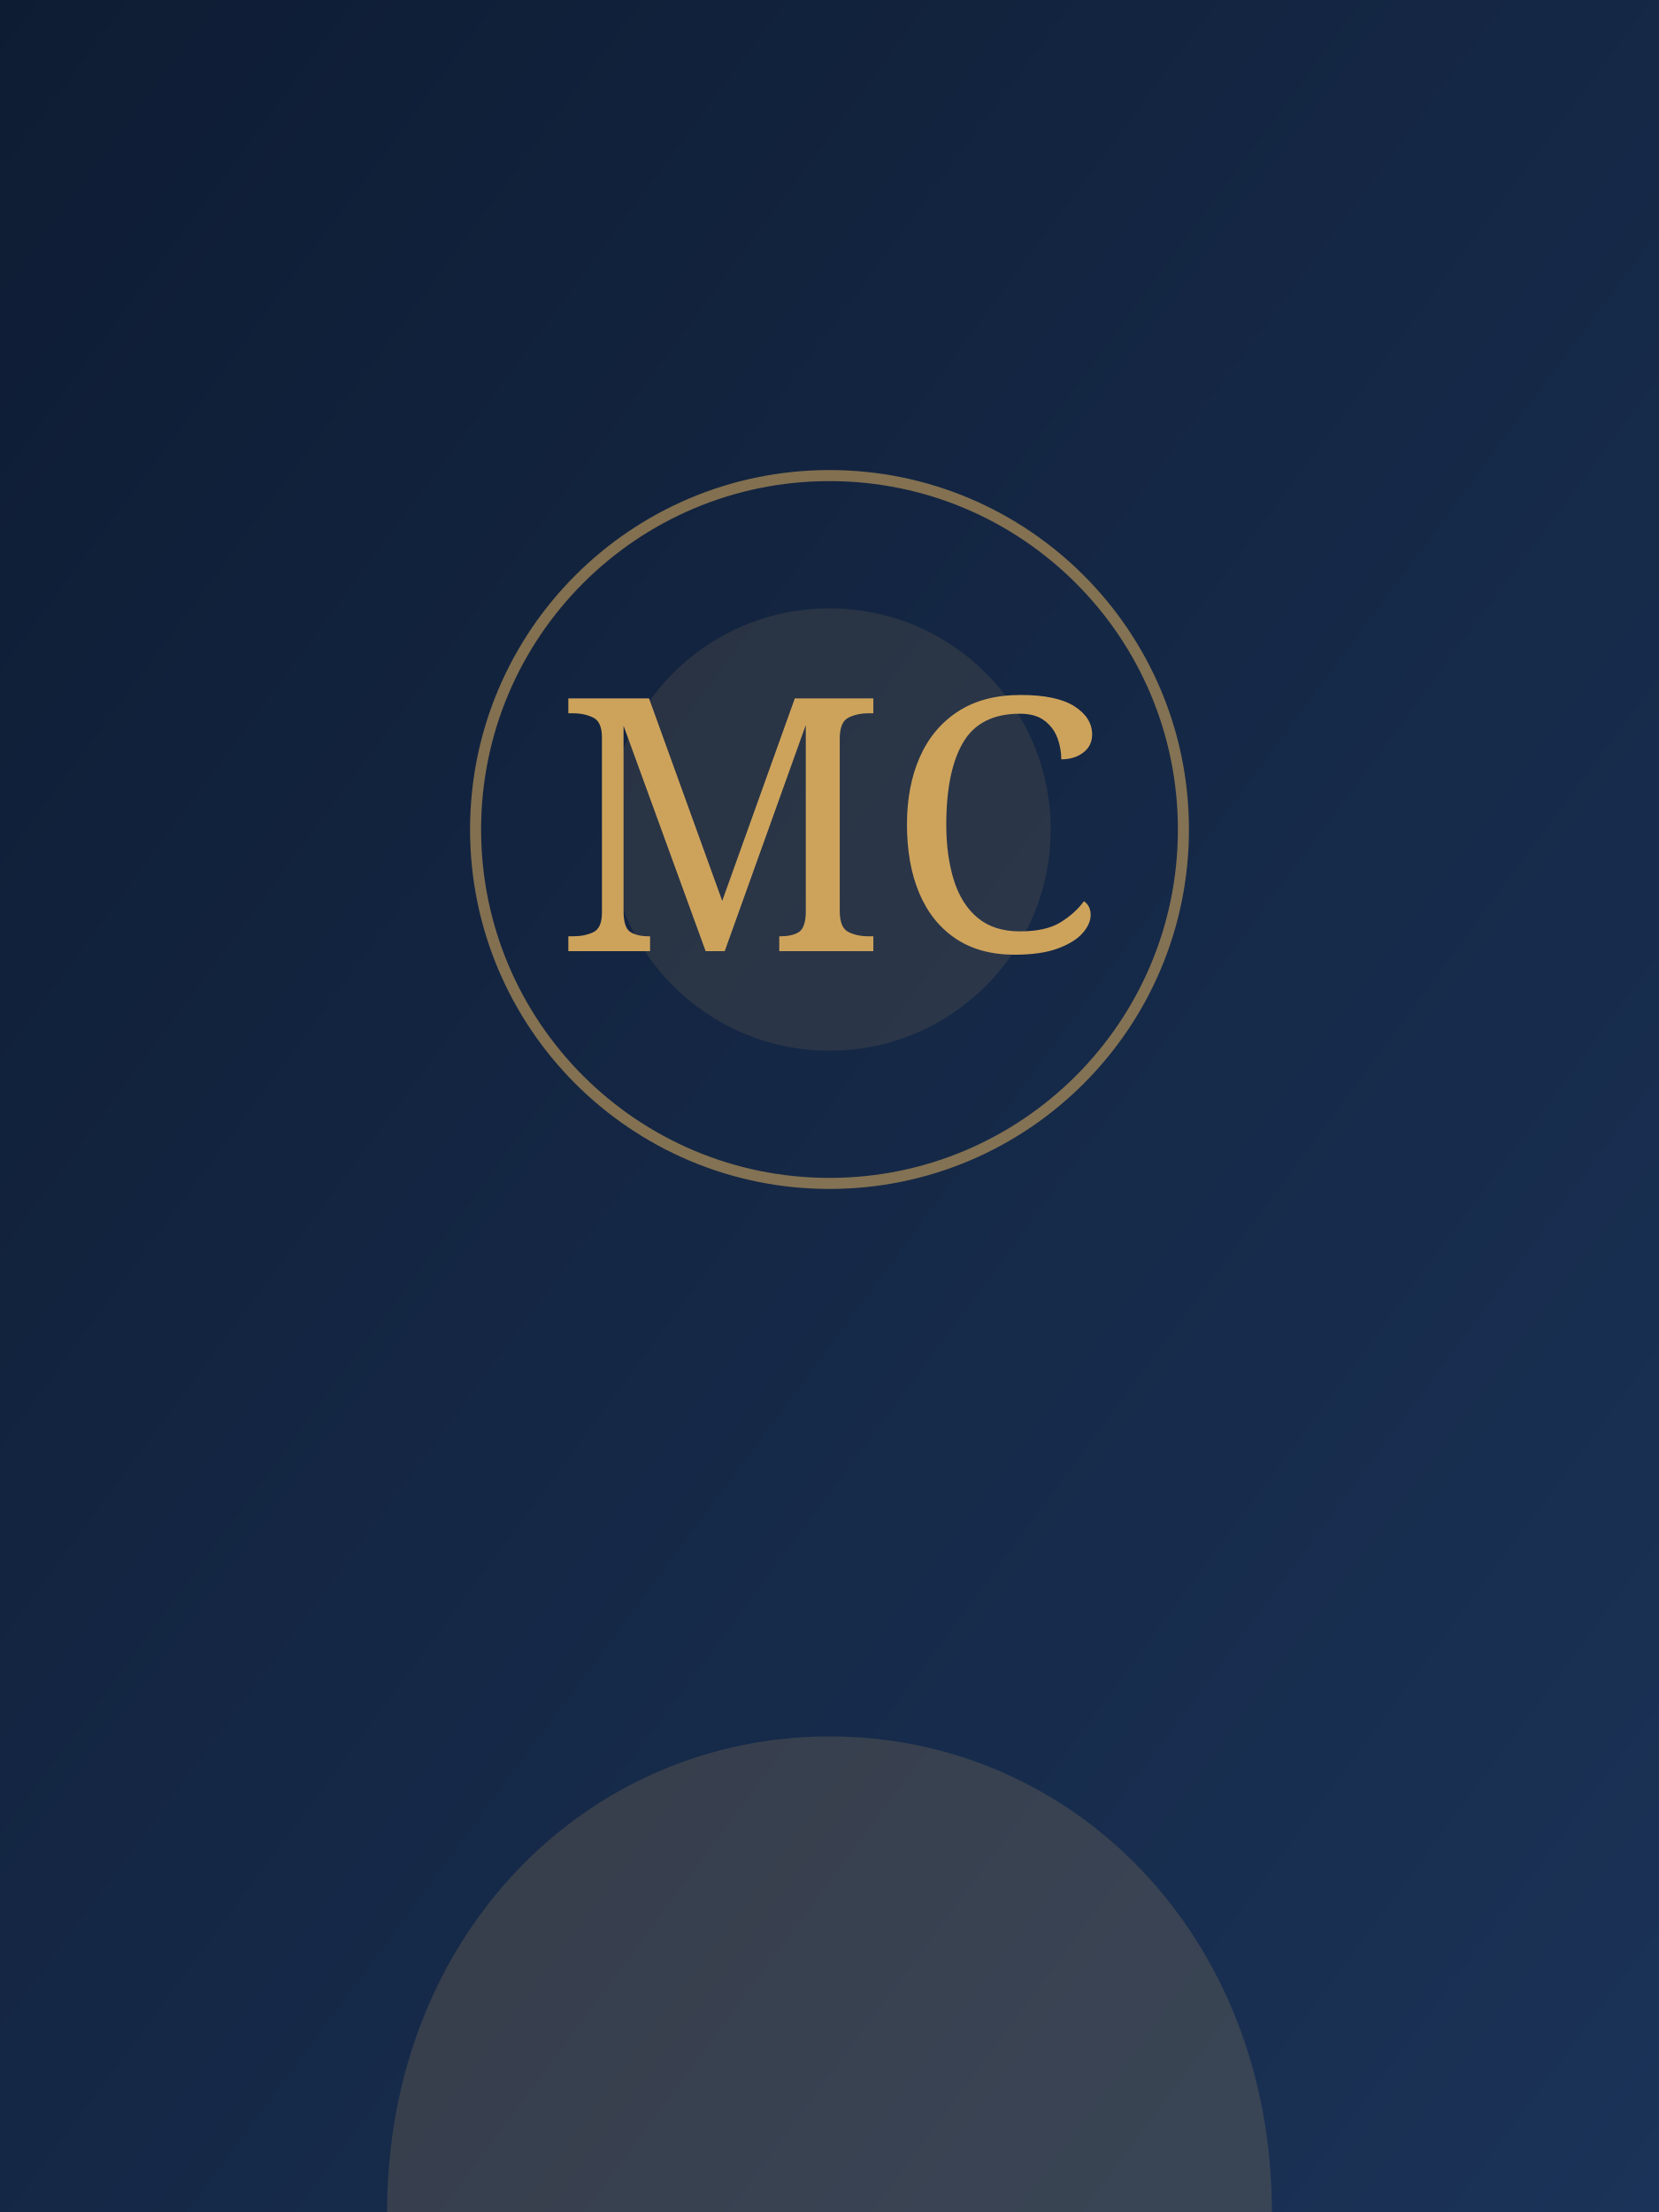
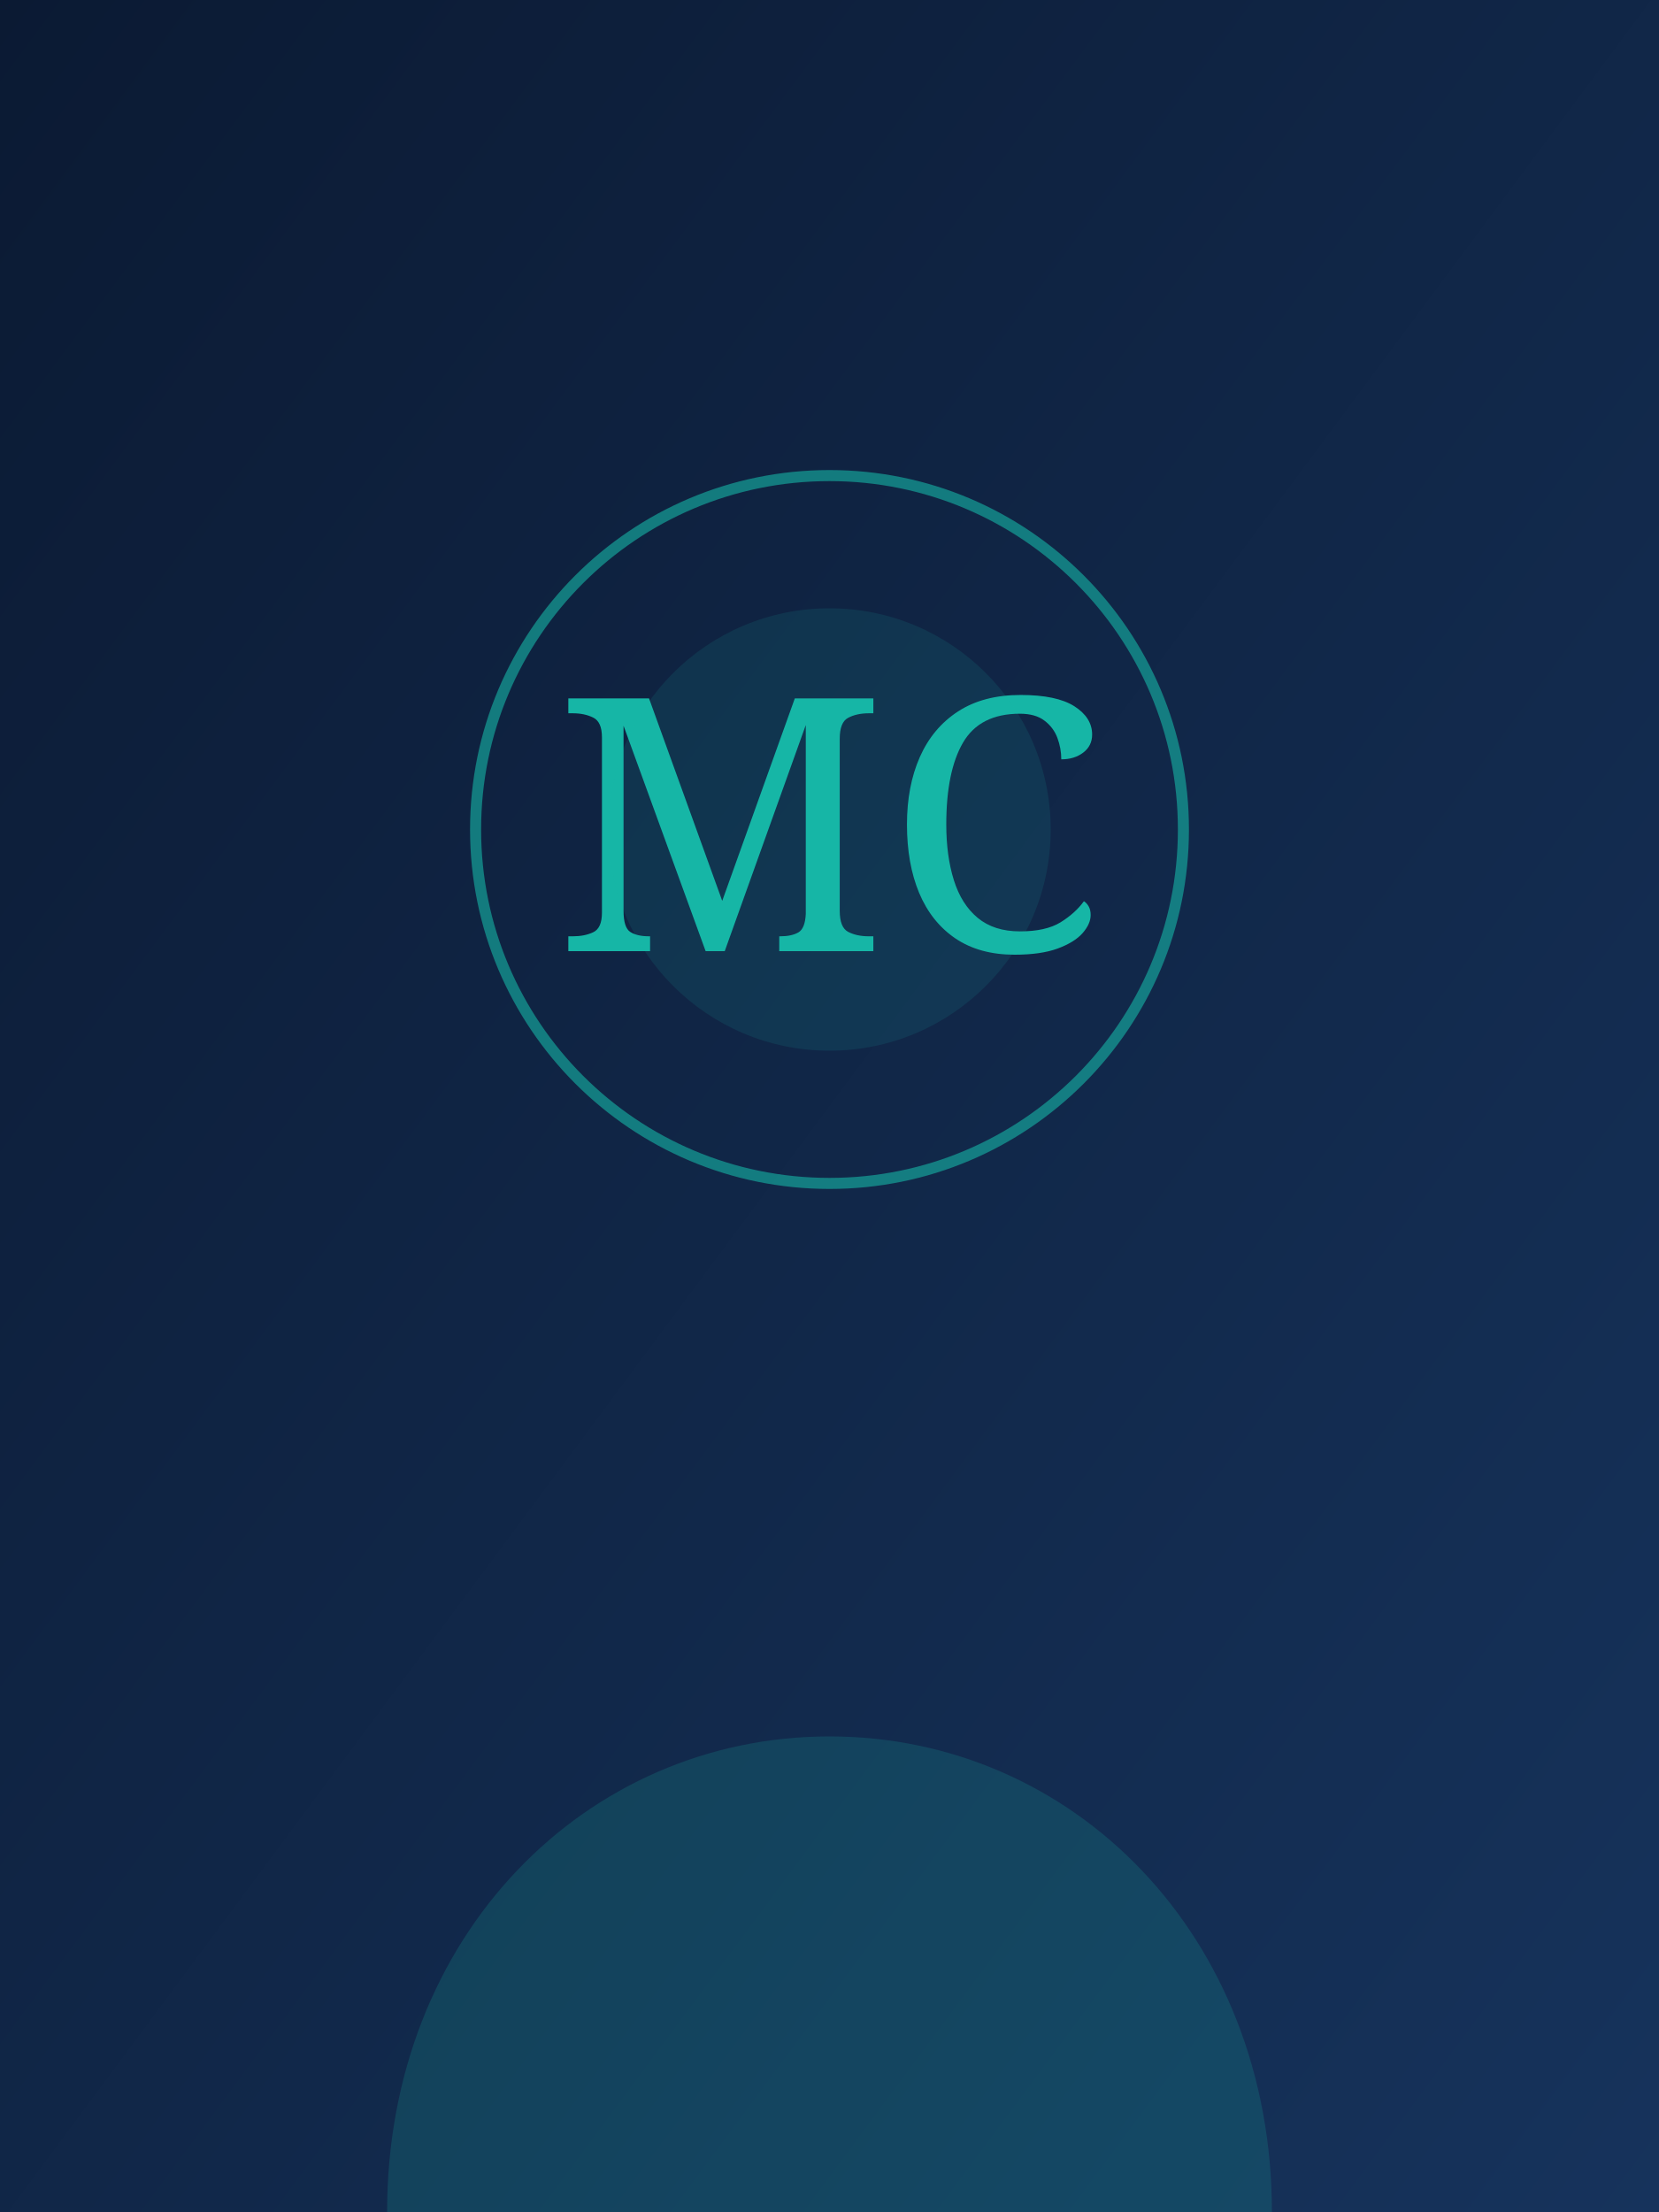
<svg xmlns="http://www.w3.org/2000/svg" viewBox="0 0 300 400" width="300" height="400" role="img" aria-label="Марина Савченко">
  <defs>
    <linearGradient id="g" x1="0" y1="0" x2="1" y2="1">
-       <stop offset="0" stop-color="#0e1c33" />
-       <stop offset="1" stop-color="#1b3358" />
+       <stop offset="0" stop-color="#0B1A33" />
+       <stop offset="1" stop-color="#16335C" />
    </linearGradient>
  </defs>
  <rect width="300" height="400" fill="url(#g)" />
-   <circle cx="150" cy="150" r="64" fill="none" stroke="#cda35c" stroke-width="2" opacity="0.6" />
-   <text x="150" y="172" font-family="Georgia, serif" font-size="64" fill="#cda35c" text-anchor="middle">МС</text>
-   <path d="M70 400c0-50 36-86 80-86s80 36 80 86" fill="#cda35c" opacity="0.18" />
-   <circle cx="150" cy="150" r="40" fill="#cda35c" opacity="0.12" />
+   <circle cx="150" cy="150" r="64" fill="none" stroke="#16B6A6" stroke-width="2" opacity="0.6" />
+   <text x="150" y="172" font-family="Georgia, serif" font-size="64" fill="#16B6A6" text-anchor="middle">МС</text>
+   <path d="M70 400c0-50 36-86 80-86s80 36 80 86" fill="#16B6A6" opacity="0.18" />
+   <circle cx="150" cy="150" r="40" fill="#16B6A6" opacity="0.12" />
</svg>
